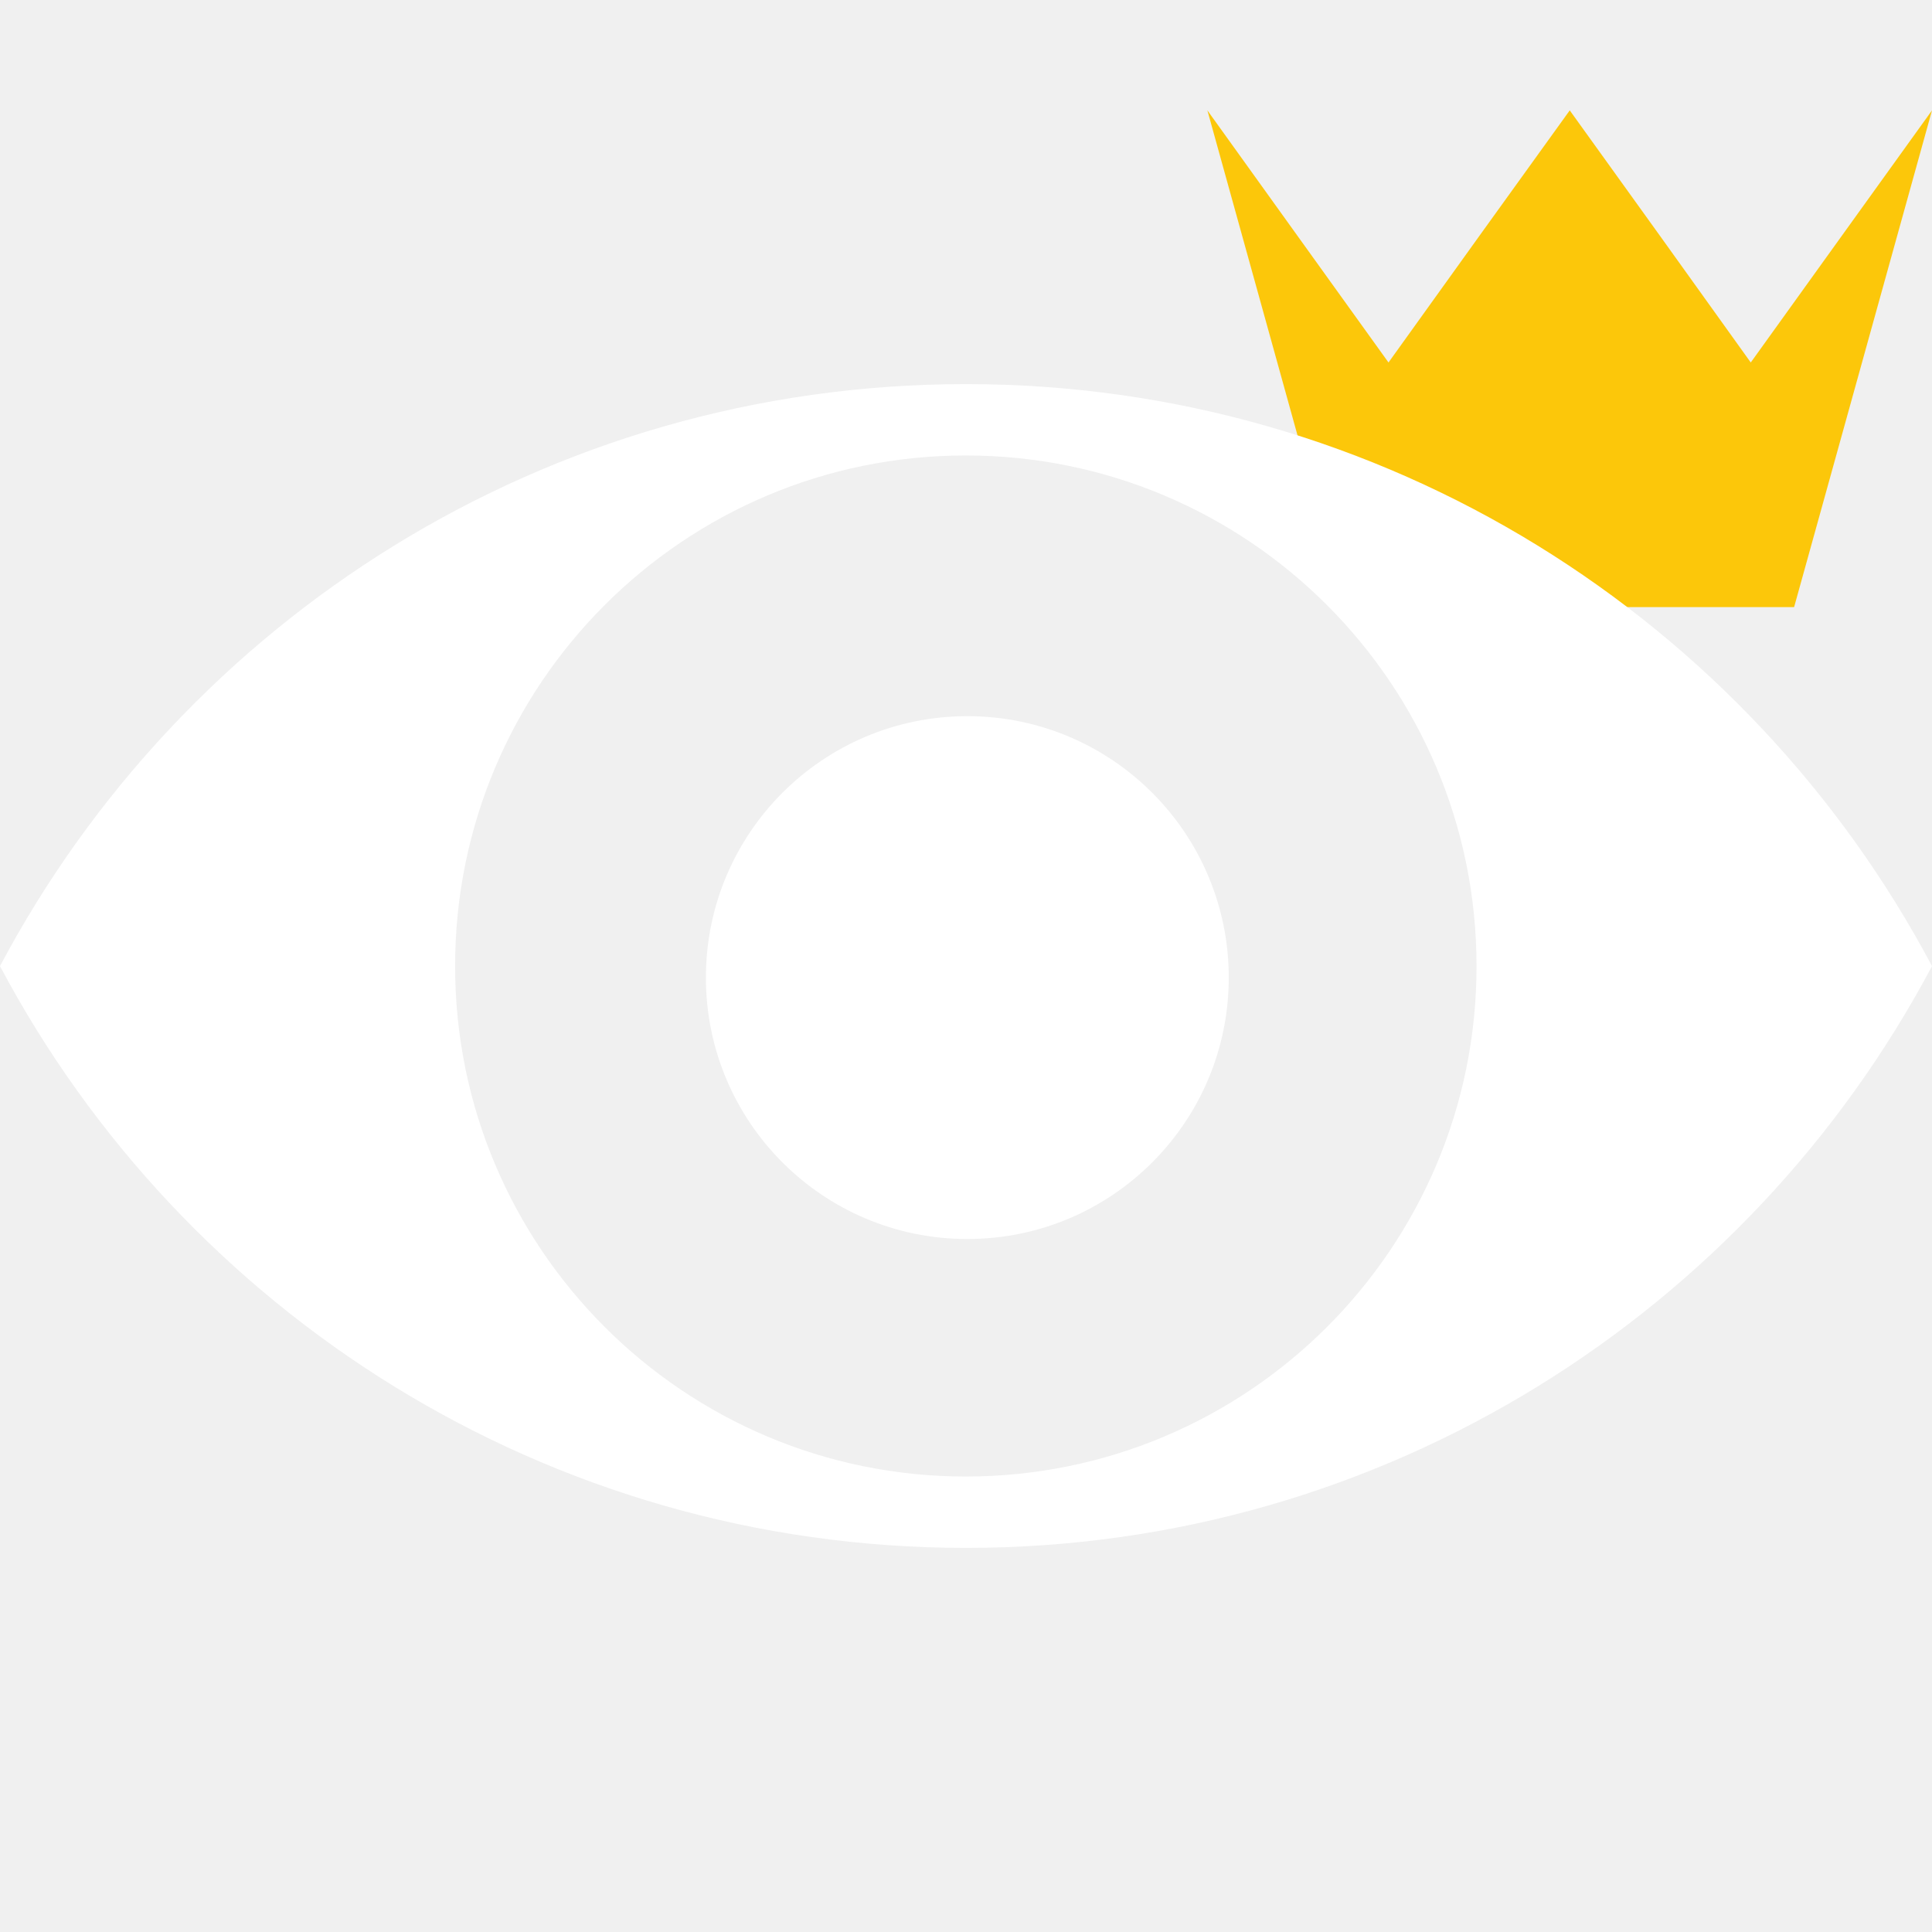
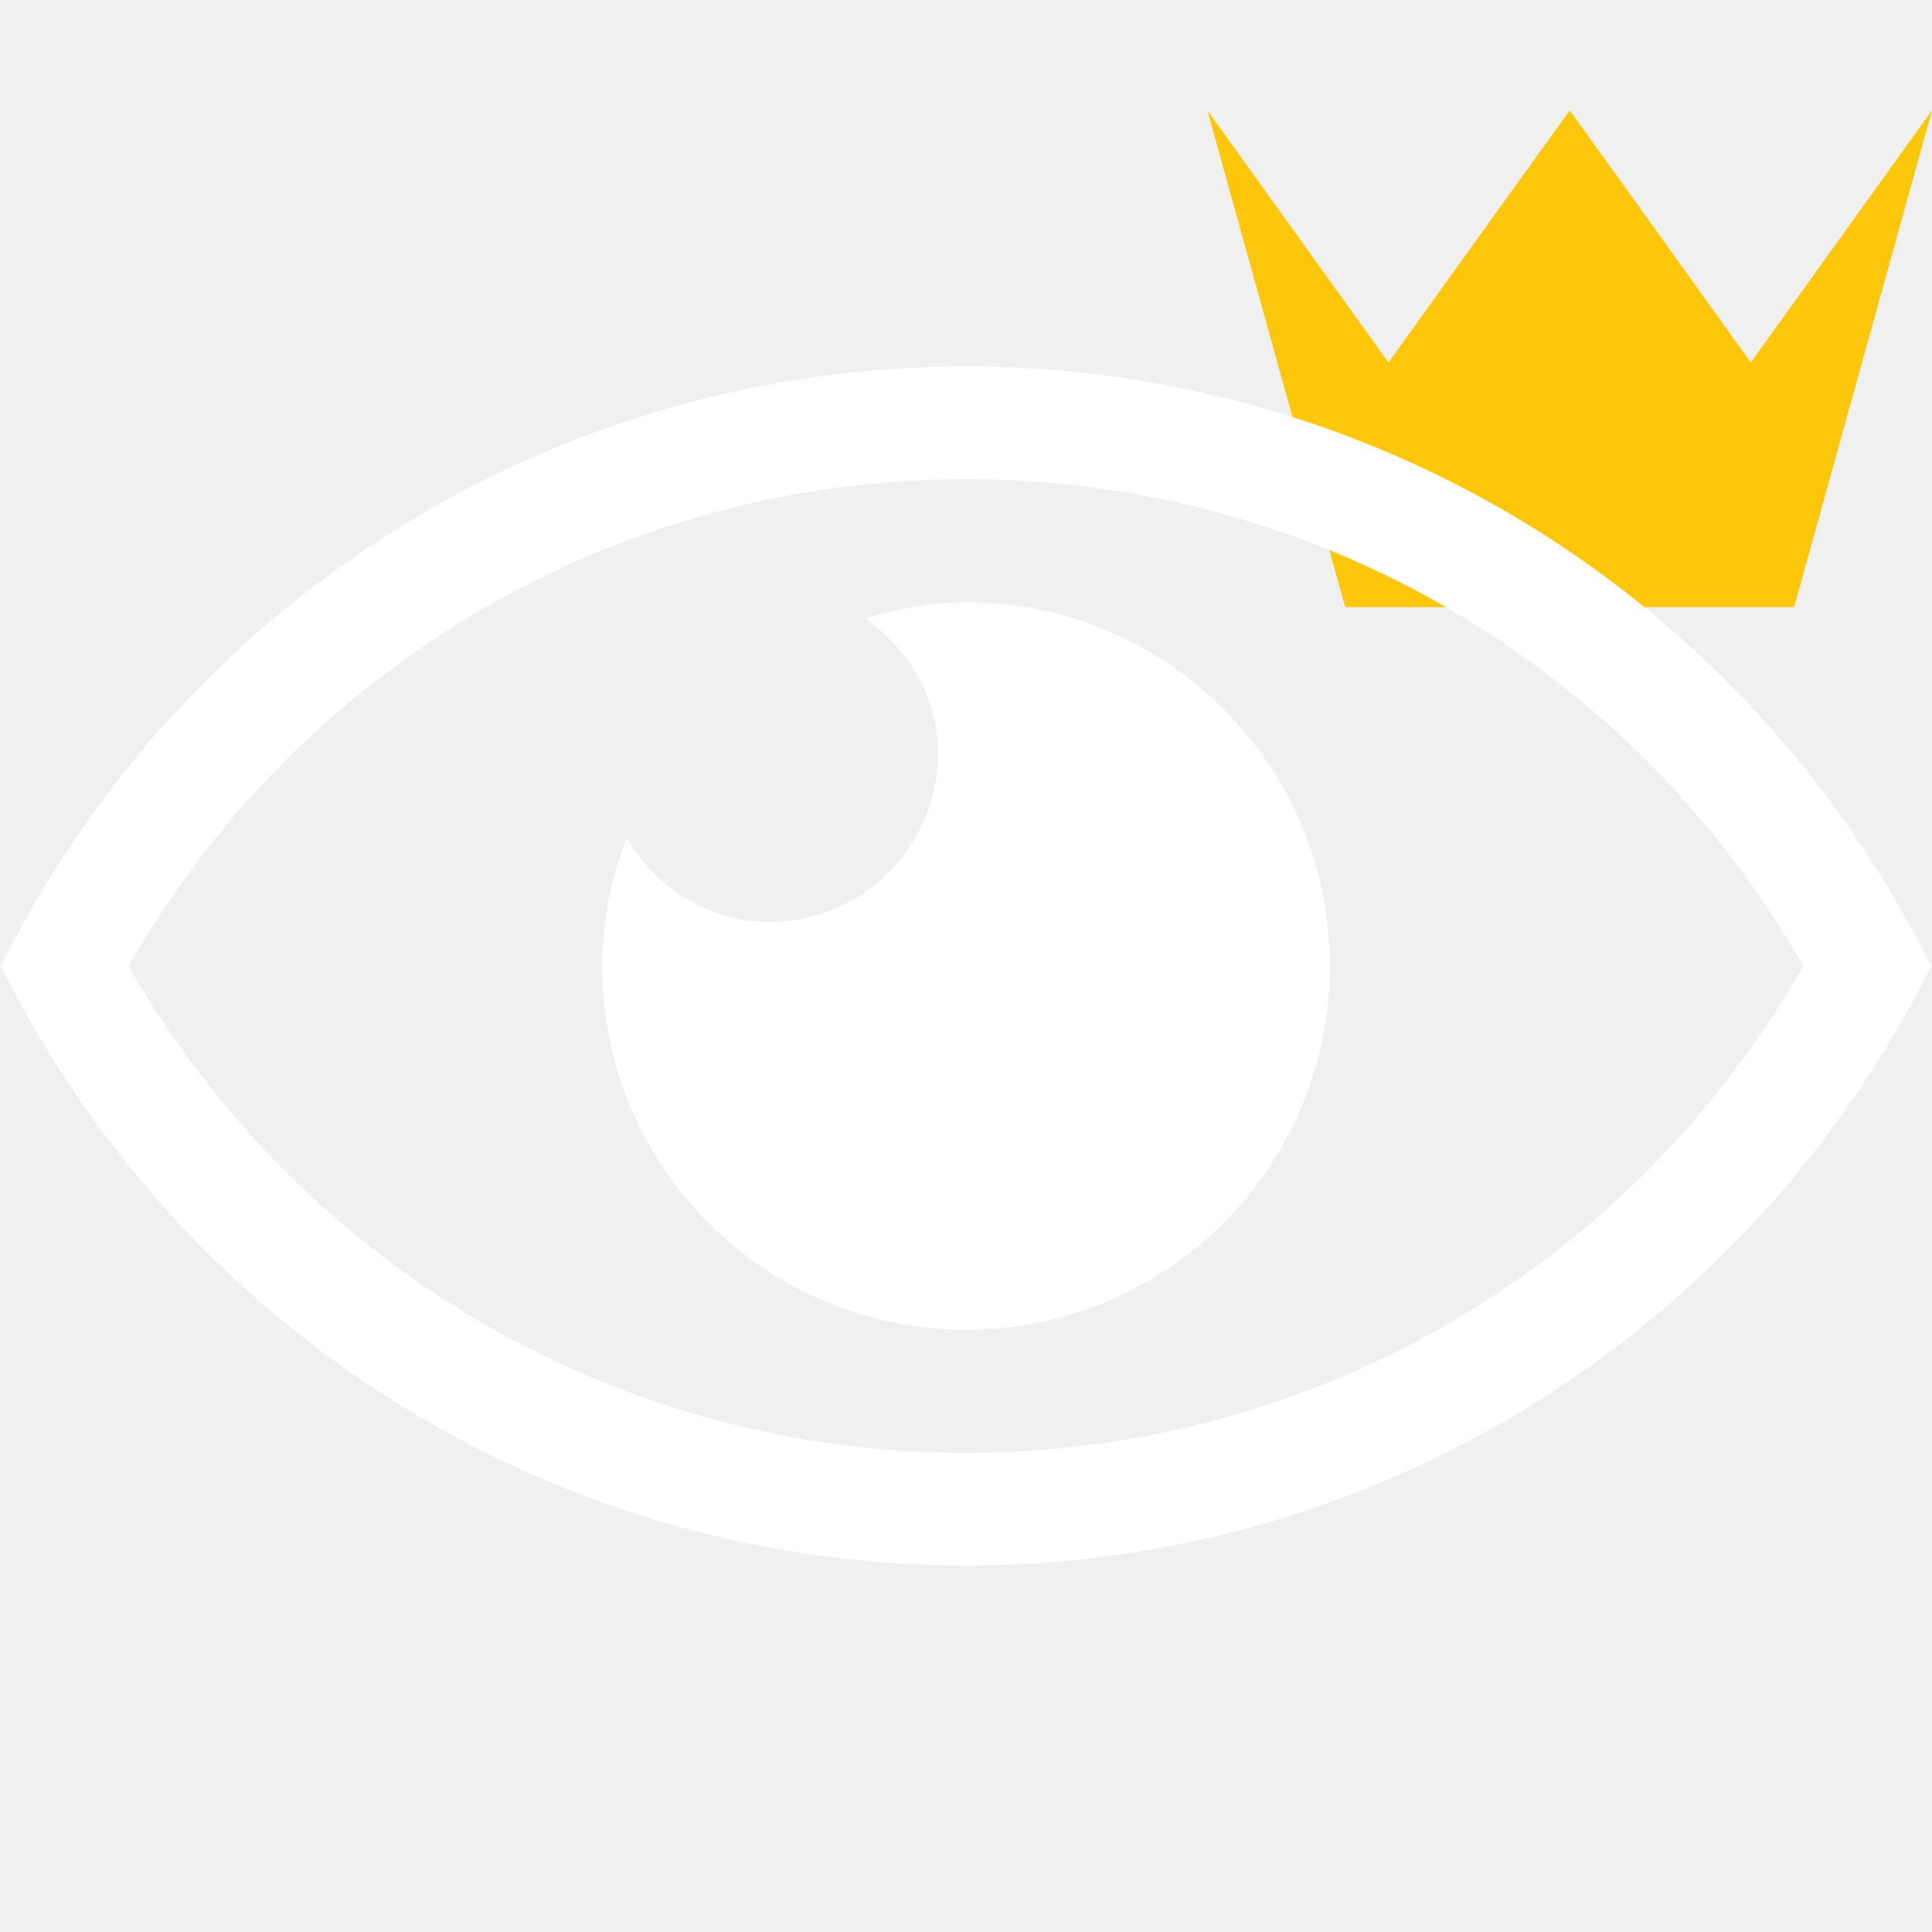
<svg xmlns="http://www.w3.org/2000/svg" width="16" height="16" viewBox="0 0 16 16" shape-rendering="geometricPrecision" fill="#fff">
  <defs>
    <mask id="a">
      <rect fill="#fff" width="100%" height="100%" />
      <path d="M14.5 1.716l-1.5-2.087-1.501 2.087-1.982-2.76-.836.011 1.888 6.811h4.86l1.884-6.792-.841-.013z" />
    </mask>
  </defs>
  <path fill="#FCC70A" d="M14.858 5.028h-3.718l-1.141-4.114.749 1.043.751 1.045.75-1.045.751-1.043.75 1.043.749 1.045.751-1.045.75-1.043z" />
  <g mask="url(#a)">
-     <path d="M8 3.181c-3.471 0-6.48 1.953-8 4.82 1.52 2.865 4.529 4.818 8 4.818 3.469 0 6.479-1.953 8-4.818-1.521-2.867-4.531-4.82-8-4.82zm-.002 9.047c-2.334 0-4.229-1.893-4.229-4.227 0-2.336 1.895-4.229 4.229-4.229 2.336 0 4.23 1.893 4.23 4.229.001 2.334-1.894 4.227-4.23 4.227z" />
-     <circle cx="8.011" cy="8.096" r="2.165" />
+     <path d="M8 12.965c-3.308 0-6.327-1.819-7.88-4.746l-.116-.218.116-.219c1.552-2.928 4.572-4.747 7.88-4.747 3.306 0 6.326 1.819 7.88 4.747l.117.219-.117.219c-1.555 2.927-4.574 4.745-7.88 4.745zm-6.935-4.964c1.422 2.493 4.056 4.031 6.935 4.031 2.877 0 5.511-1.538 6.935-4.031-1.424-2.494-4.058-4.033-6.935-4.033-2.879 0-5.513 1.539-6.935 4.033zM8.001 4.988c-.292 0-.568.054-.835.132.355.253.602.648.602 1.118 0 .772-.625 1.397-1.397 1.397-.511 0-.939-.287-1.182-.696-.125.33-.202.685-.202 1.06 0 1.665 1.348 3.013 3.014 3.013 1.663 0 3.012-1.348 3.012-3.013 0-1.663-1.348-3.011-3.012-3.011z" />
  </g>
</svg>
